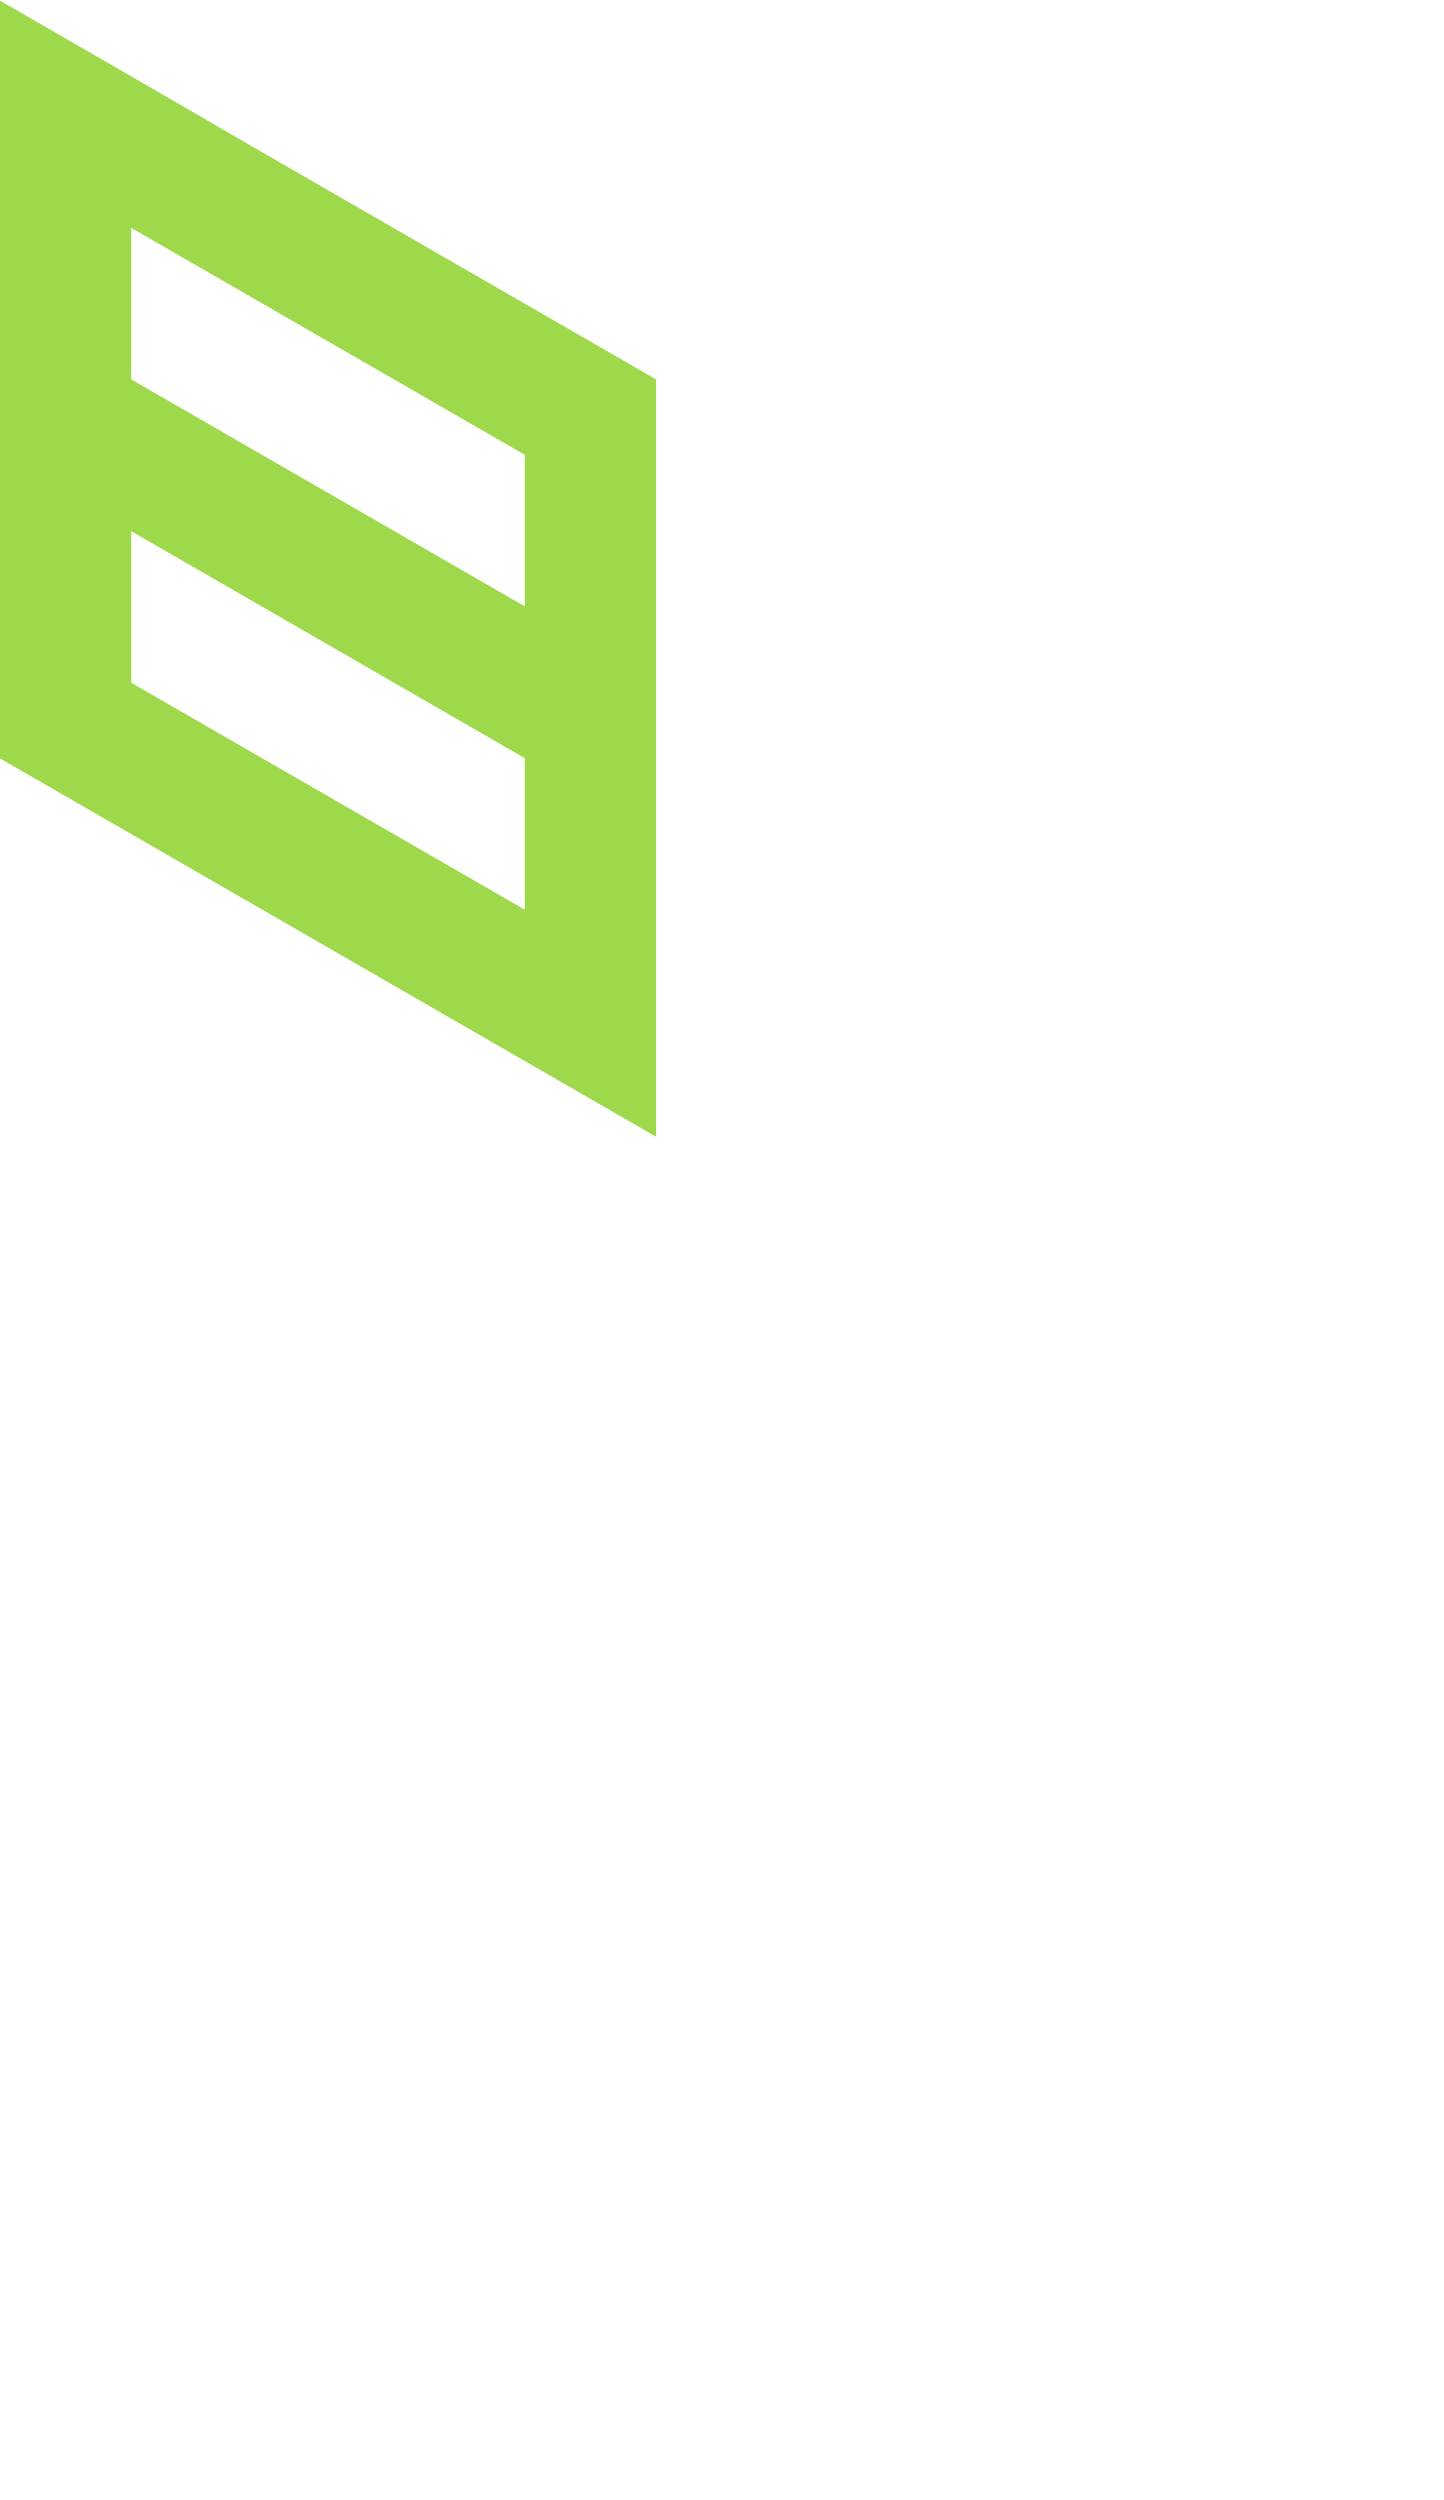
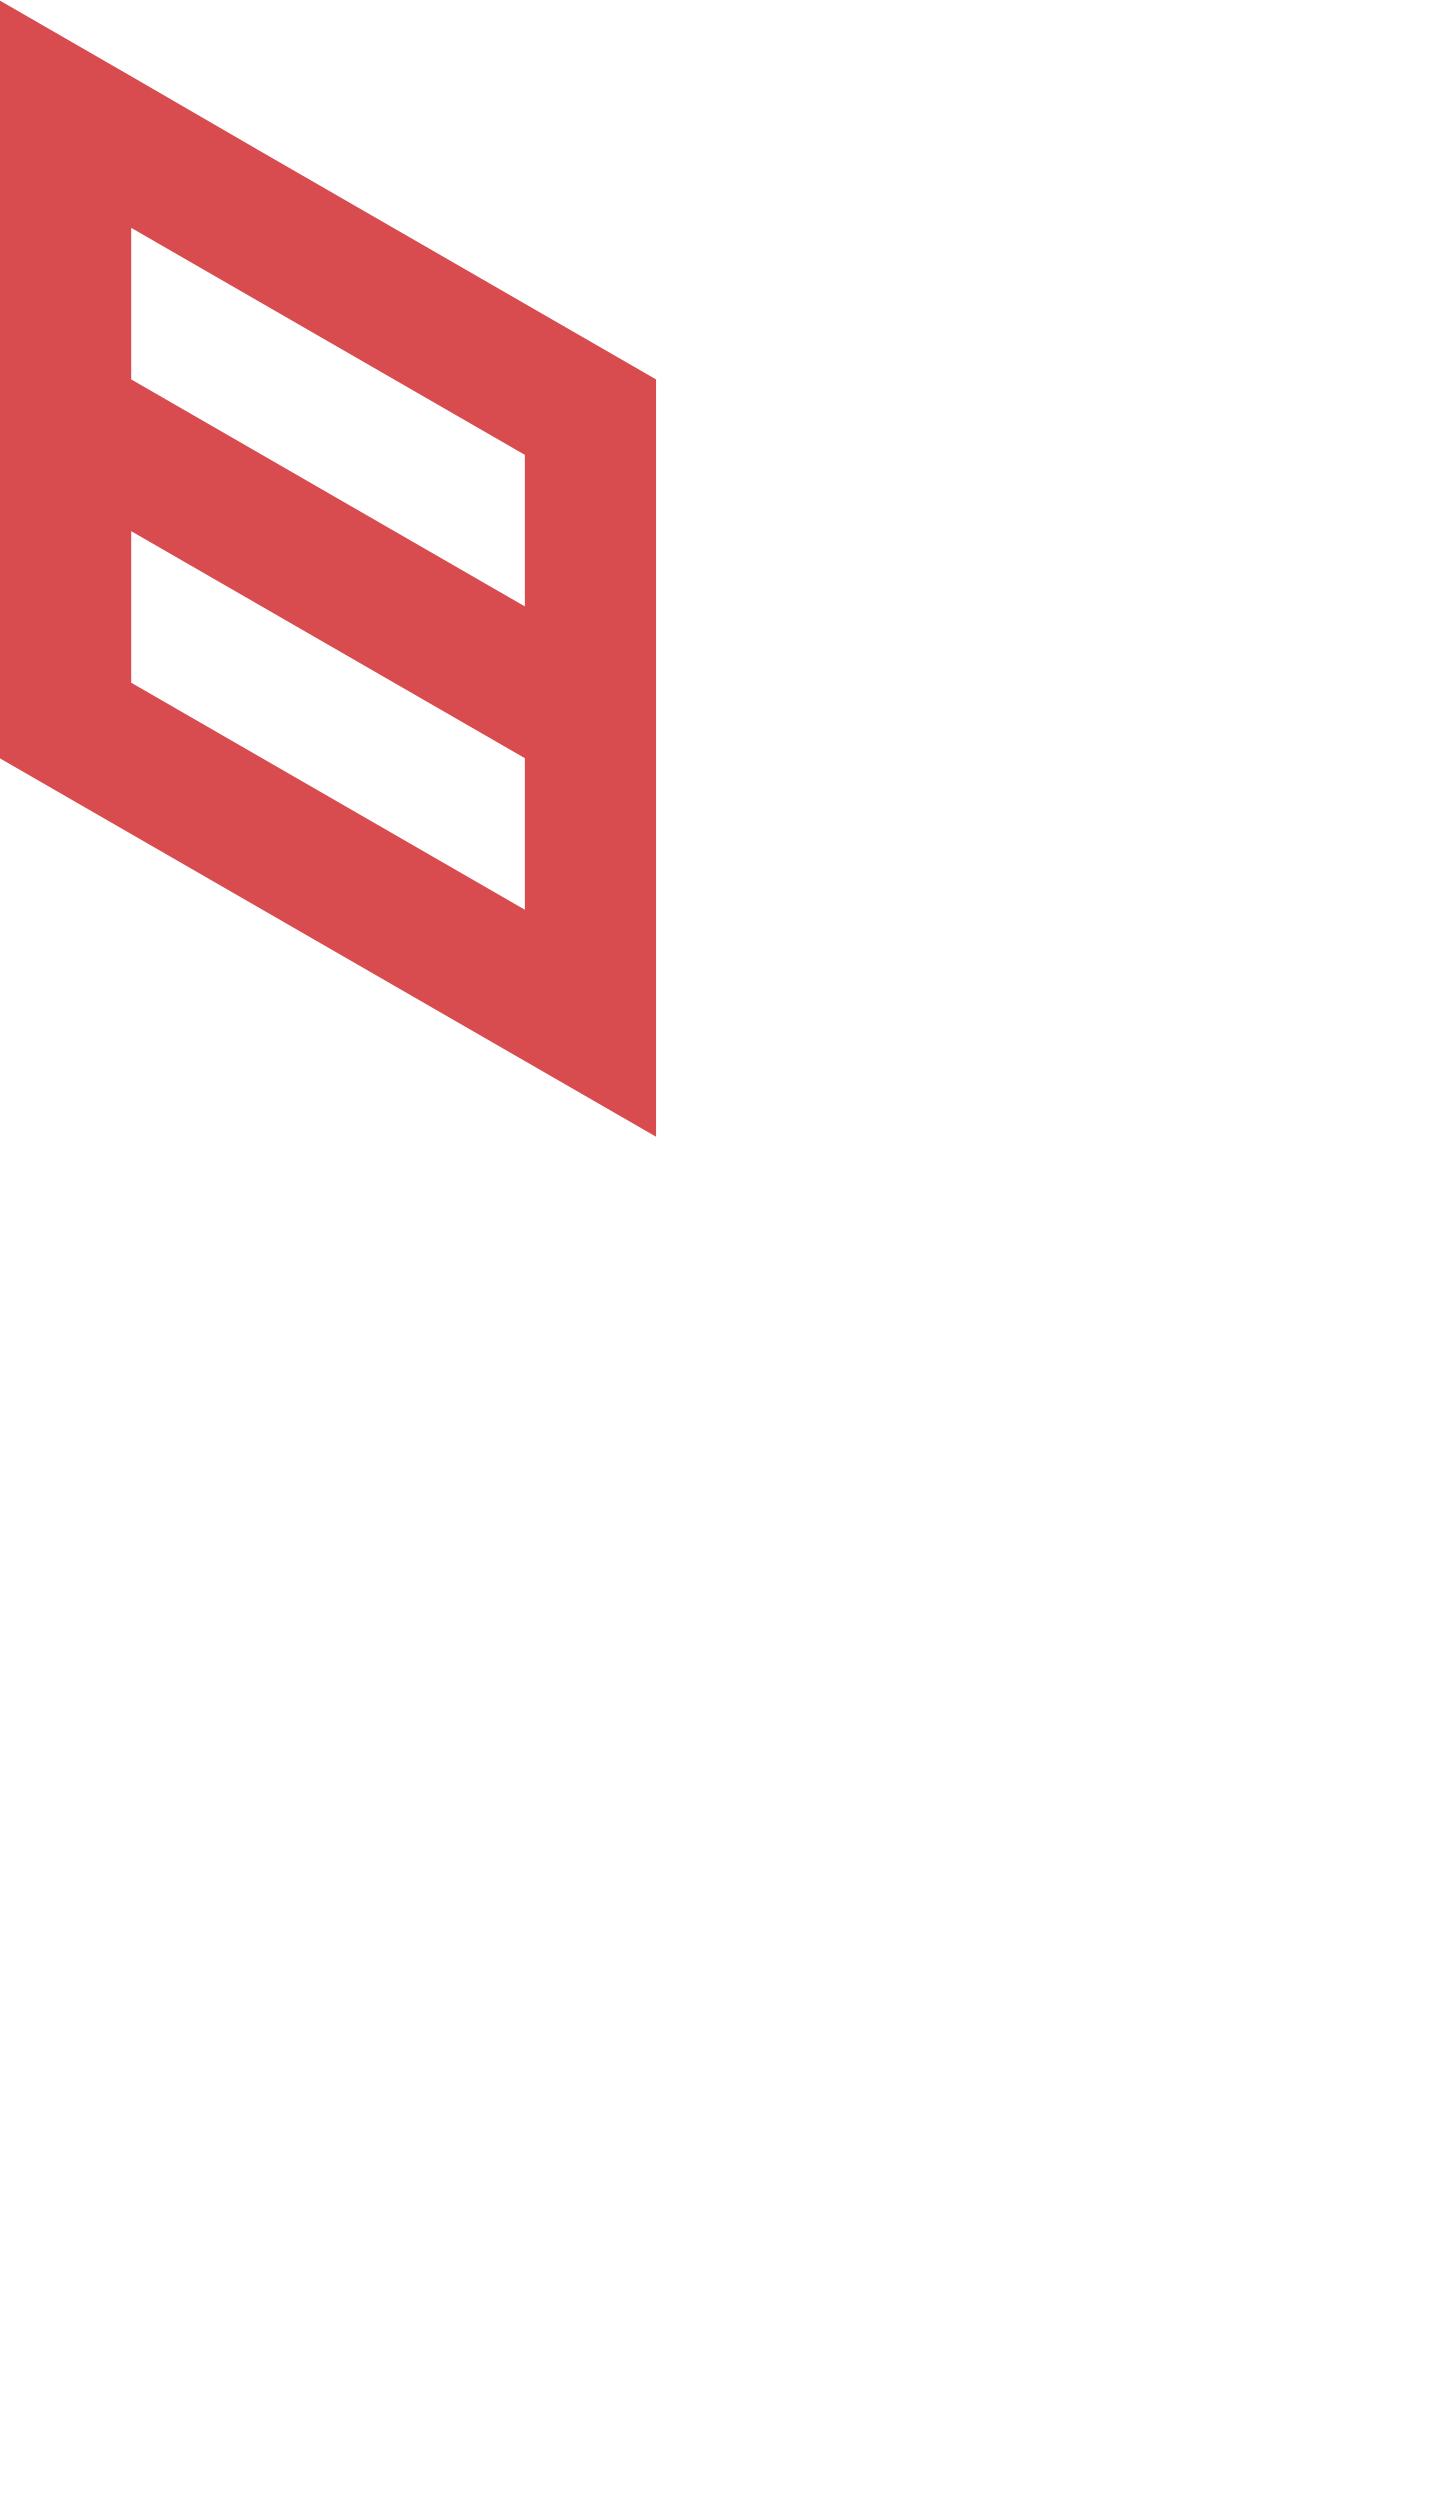
<svg xmlns="http://www.w3.org/2000/svg" version="1.1" id="Layer_1" x="0px" y="0px" viewBox="0 0 660 1143.2" style="enable-background:new 0 0 660 1143.2;" xml:space="preserve">
  <style type="text/css">
- 	.st0{fill:#9ed84b;}
+ 	.st0{fill:#D84B4F;}
</style>
  <path class="st0" d="M300,312.1L300,312.1L300,312.1v-69.3l0,0l0,0v-69.3l0,0l-60-34.6l-60-34.6l-60-34.6l0,0L60,34.9l0,0l0,0L0,0.3  v69.3l0,0v69.3v69.3v69.3l0,0v69.3l0,0l0,0l60,34.6l0,0l60,34.6l0,0l60,34.6l0,0l60,34.6l60,34.6l0,0v-69.3l0,0l0,0v-69.3l0,0l0,0  V312.1z M120,138.8l60,34.6l60,34.6v69.3l-60-34.6l-60-34.6l-60-34.6v-69.3L120,138.8z M240,416L240,416l-60-34.6l0,0l-60-34.6l0,0  l-60-34.6l0,0l0,0v-69.3l60,34.6l60,34.6l60,34.6V416z" />
</svg>
